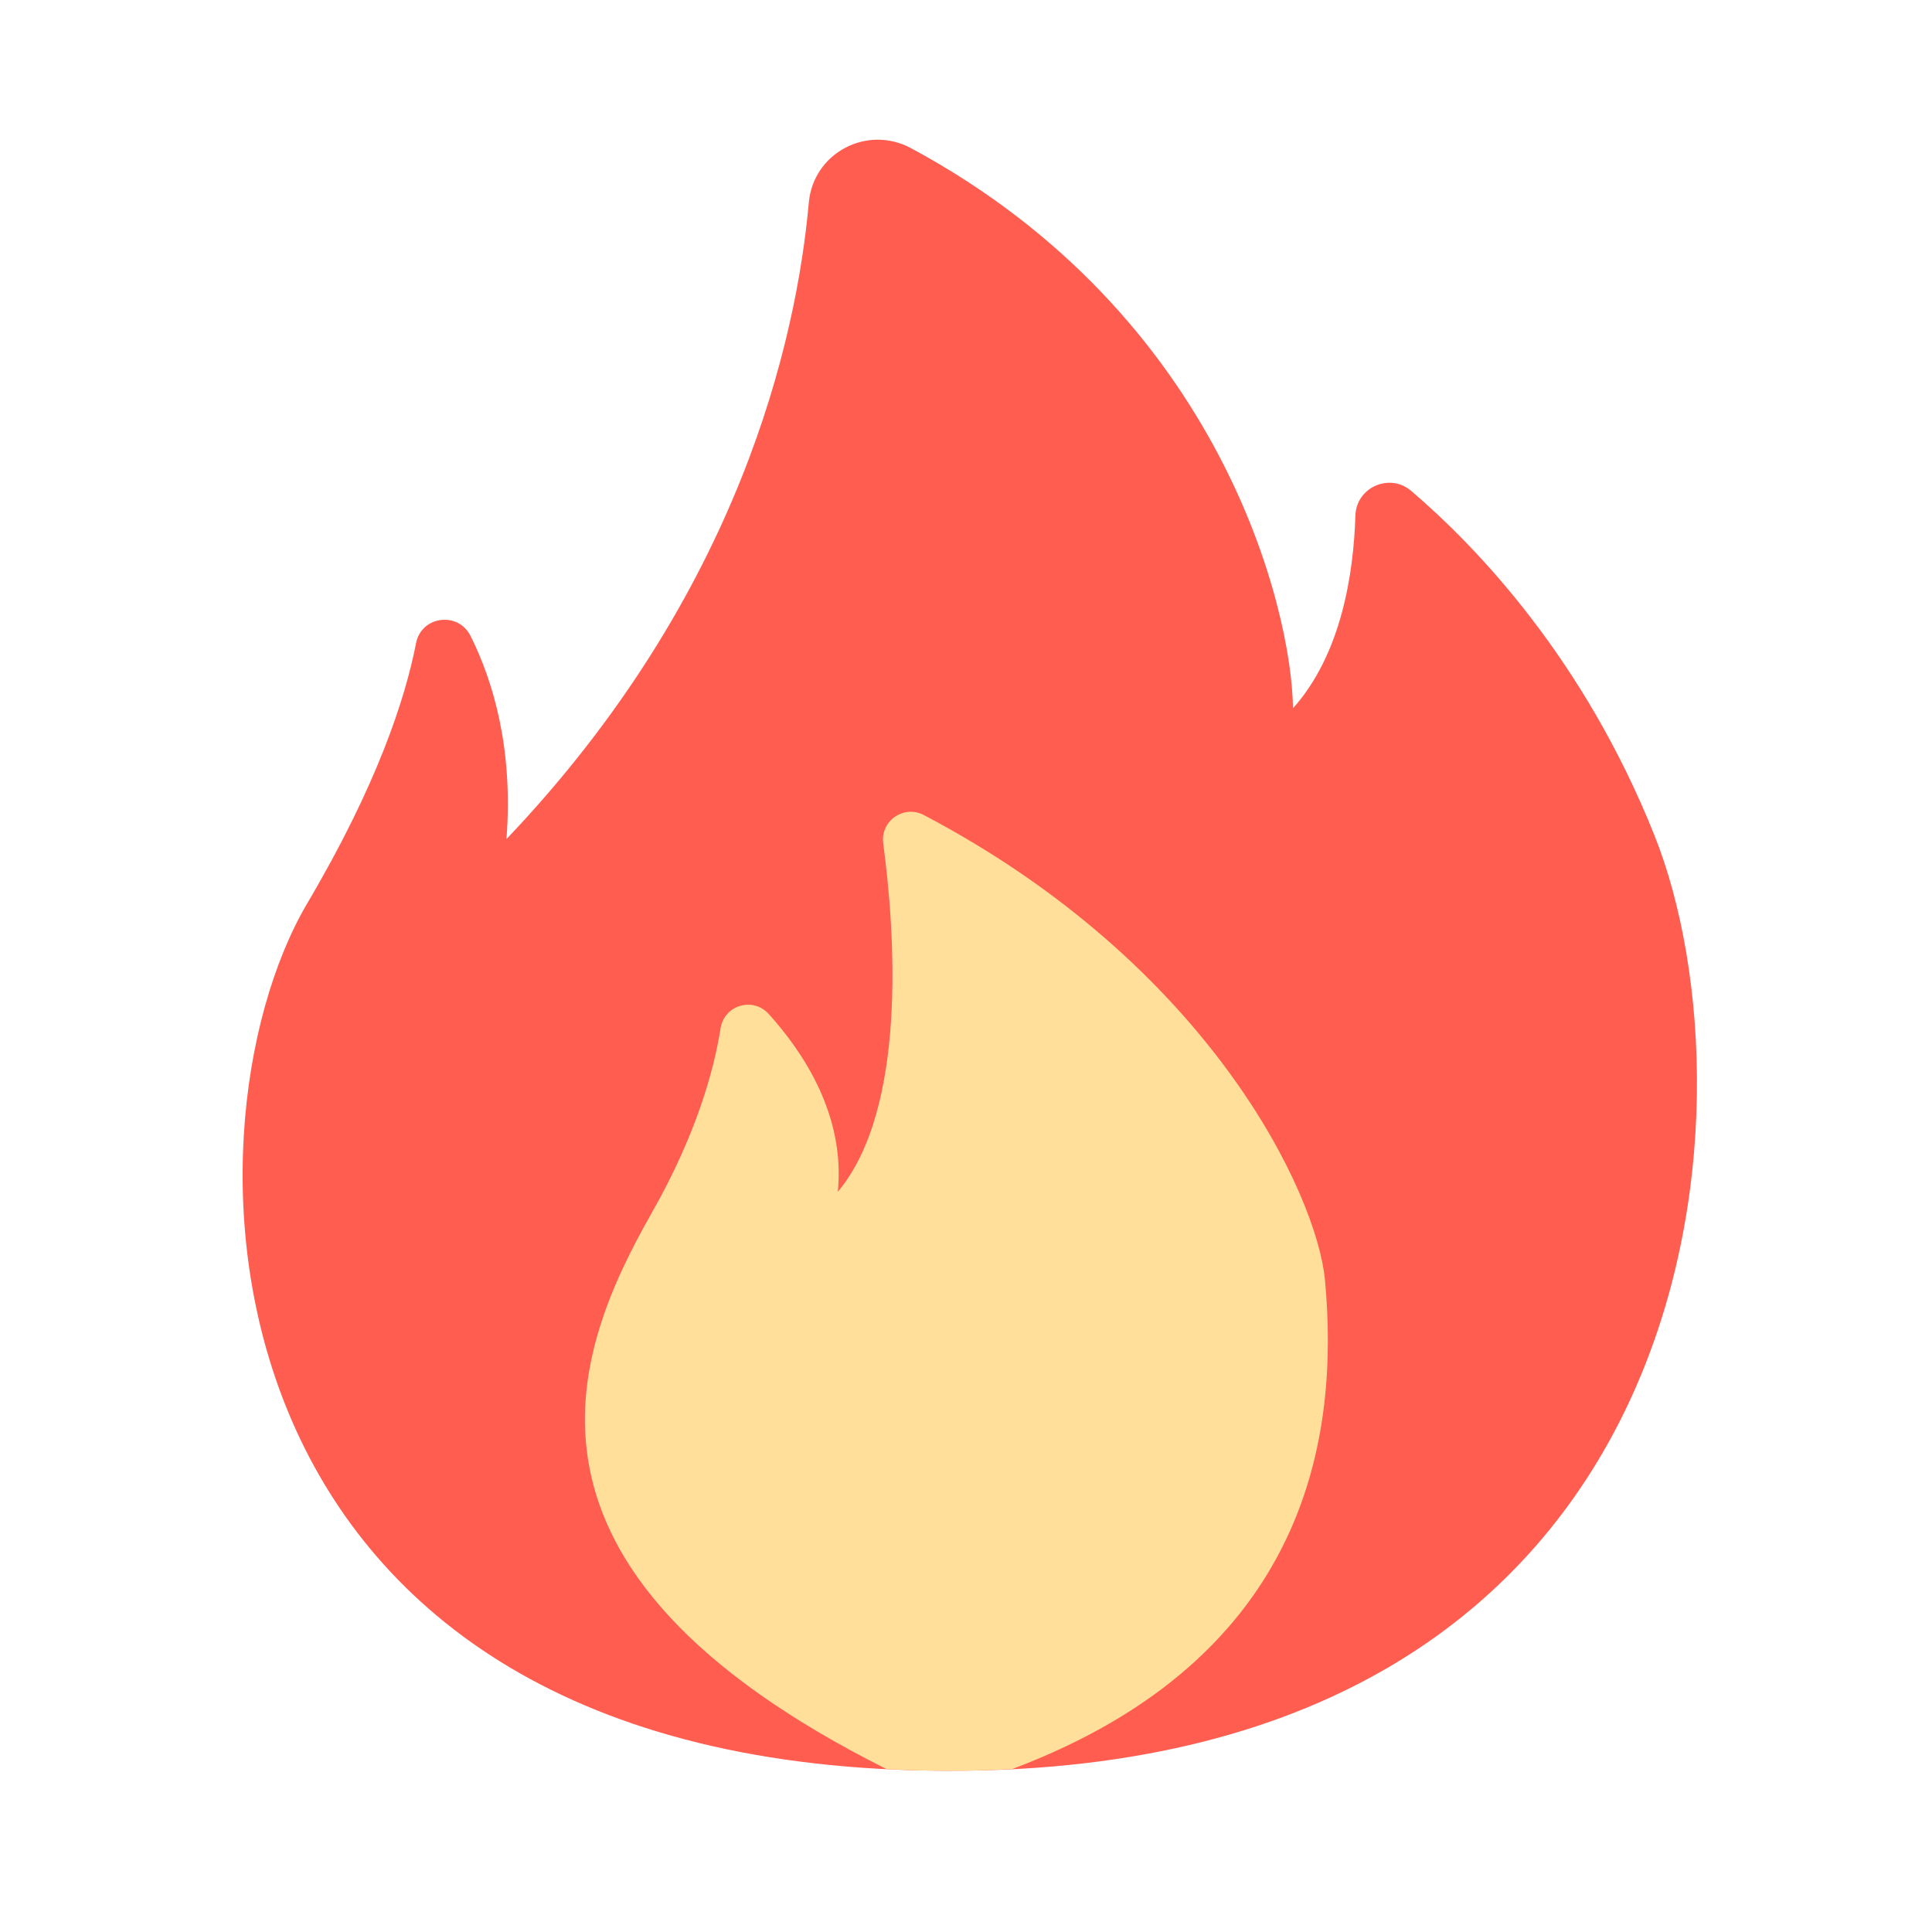
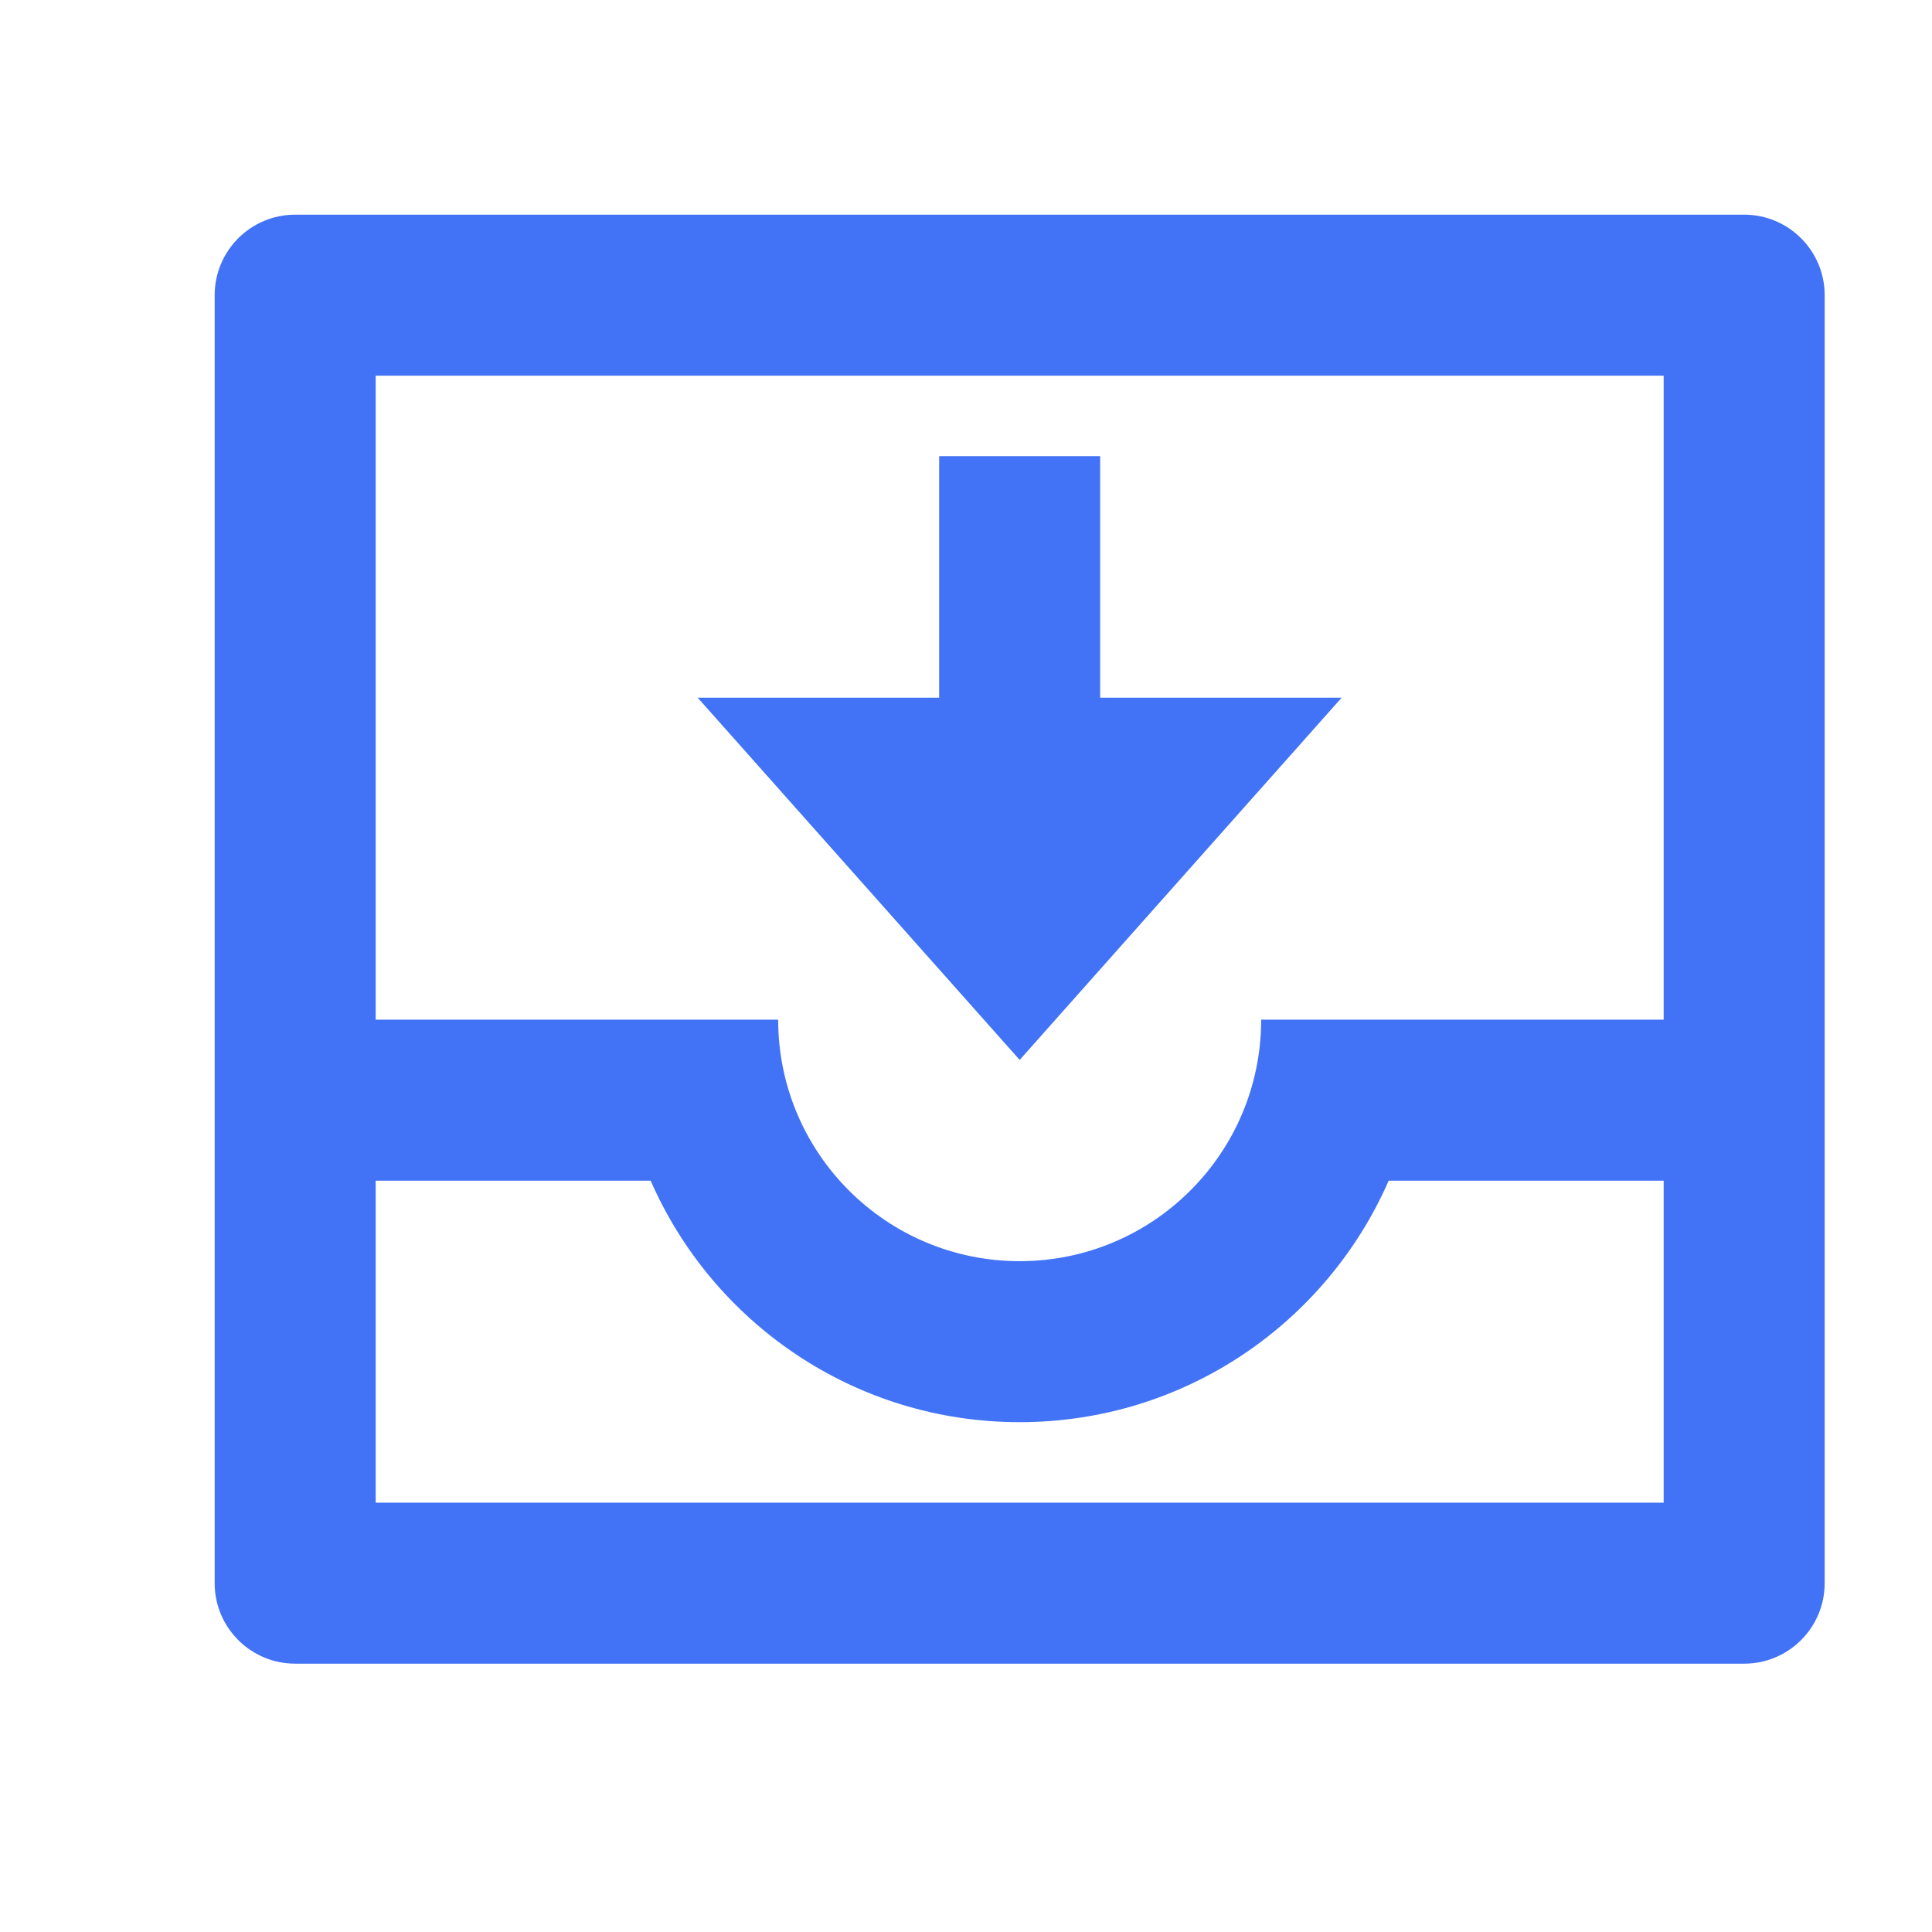
- <svg xmlns="http://www.w3.org/2000/svg" width="20" height="20" viewBox="0 0 1024 1024">
-   <path fill="#FF5D50" d="M428.698 107.315c-6.503 72.192-36.352 207.258-160.256 337.408 3.686-48.025-7.117-83.763-19.047-107.673-6.605-13.159-26.06-10.599-28.877 3.84-5.734 29.44-20.582 75.059-57.6 137.779-71.628 121.395-62.566 459.878 340.736 459.878S934.093 585.728 876.8 442.522c-37.376-93.44-93.952-152.525-128.82-182.324-11.417-9.779-29.132-1.945-29.593 13.056-.921 30.464-7.321 73.37-33.075 102.144-.666-52.787-38.144-208.384-202.445-296.857-23.296-12.544-51.763 2.457-54.17 28.774z" />
-   <path fill="#FFDF99" d="M702.26 678.4c-4.2-45.056-60.673-166.554-212.634-246.426-10.599-5.58-23.092 3.124-21.504 15.002 6.246 46.848 12.953 140.493-24.064 184.73 4.044-40.397-18.125-73.83-36.66-94.31-8.396-9.217-23.552-4.66-25.497 7.68-3.533 22.322-12.851 56.268-36.557 97.945-42.086 74.035-86.989 188.672 124.57 294.656 10.956.563 22.17.87 33.74.87a618 618 0 0 0 32.717-.87C694.631 878.182 709.837 759.706 702.26 678.4" />
+ <svg xmlns="http://www.w3.org/2000/svg" viewBox="0 0 18 18" class="design-iconfont">
+   <path d="M15,0.75 C15,0.336 14.664,0 14.25,0 L0.75,0 C0.336,0 0,0.336 0,0.75 L0,12.75 C0,13.164 0.336,13.5 0.75,13.5 L14.25,13.5 C14.664,13.5 15,13.164 15,12.75 L15,0.75 Z M1.5,9 L4.062,9 C4.641,10.324 5.962,11.25 7.5,11.25 C9.038,11.25 10.359,10.324 10.938,9 L13.5,9 L13.5,12 L1.5,12 L1.5,9 Z M1.5,1.5 L13.5,1.5 L13.5,7.5 L9.75,7.5 C9.75,8.743 8.743,9.75 7.5,9.75 C6.257,9.75 5.25,8.743 5.25,7.5 L1.5,7.5 L1.5,1.5 Z M10.5,4.5 L8.25,4.5 L8.25,2.25 L6.75,2.25 L6.75,4.5 L4.5,4.5 L7.5,7.875 L10.5,4.5 Z" transform="translate(2 2)" fill="#4273F6" fill-rule="nonzero" />
</svg>
